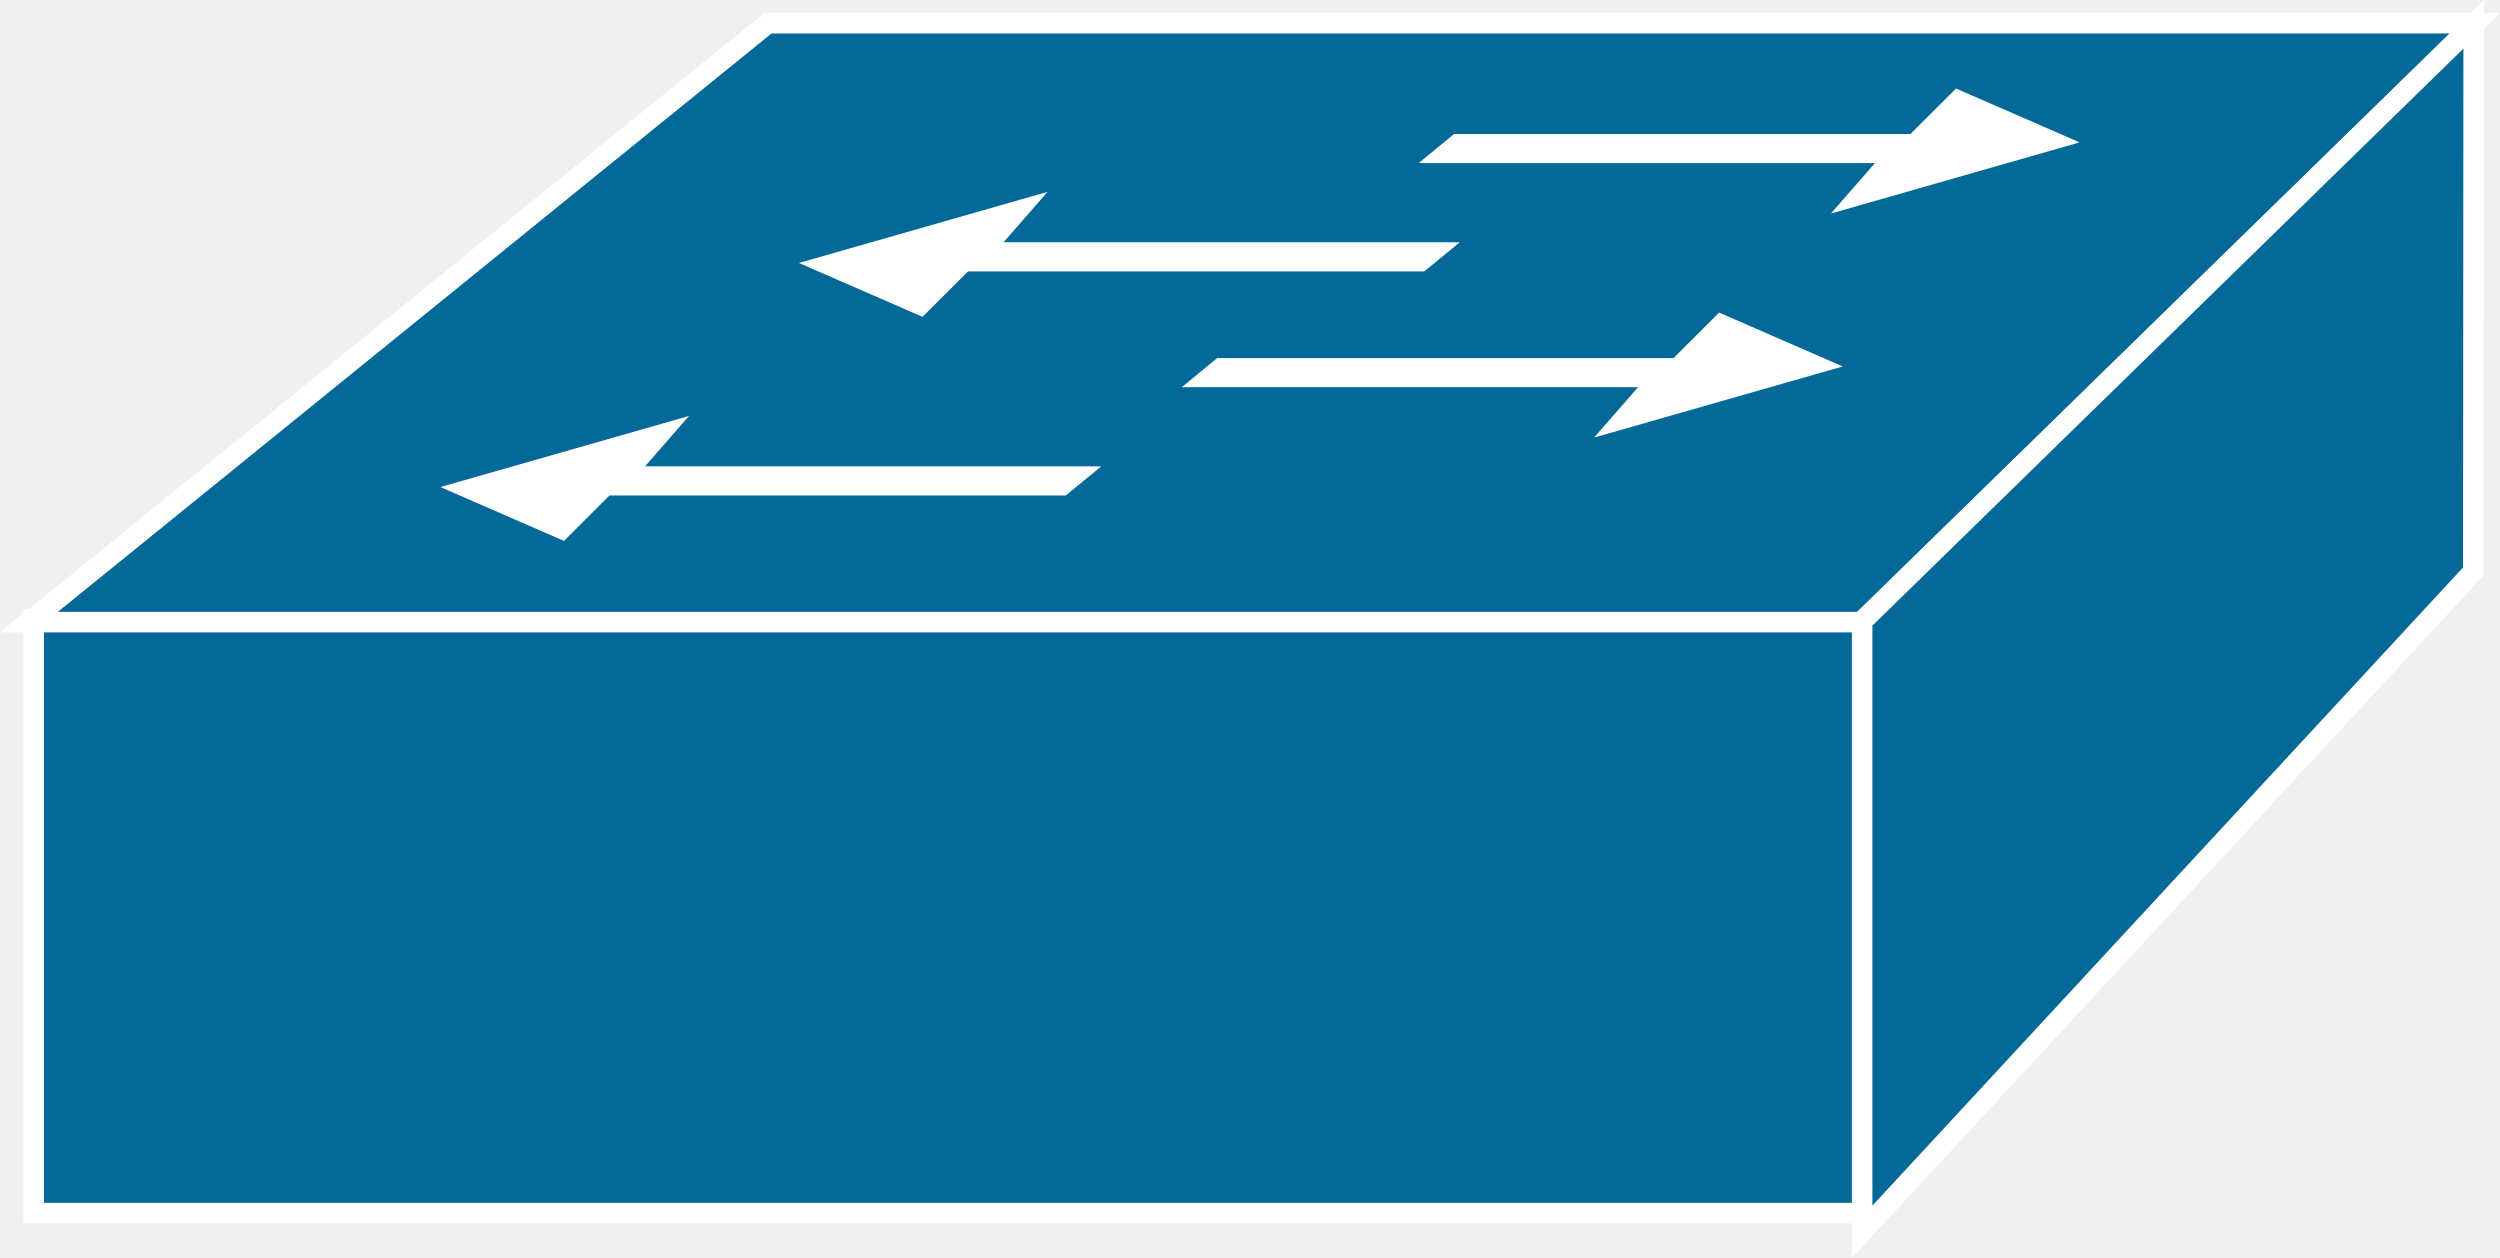
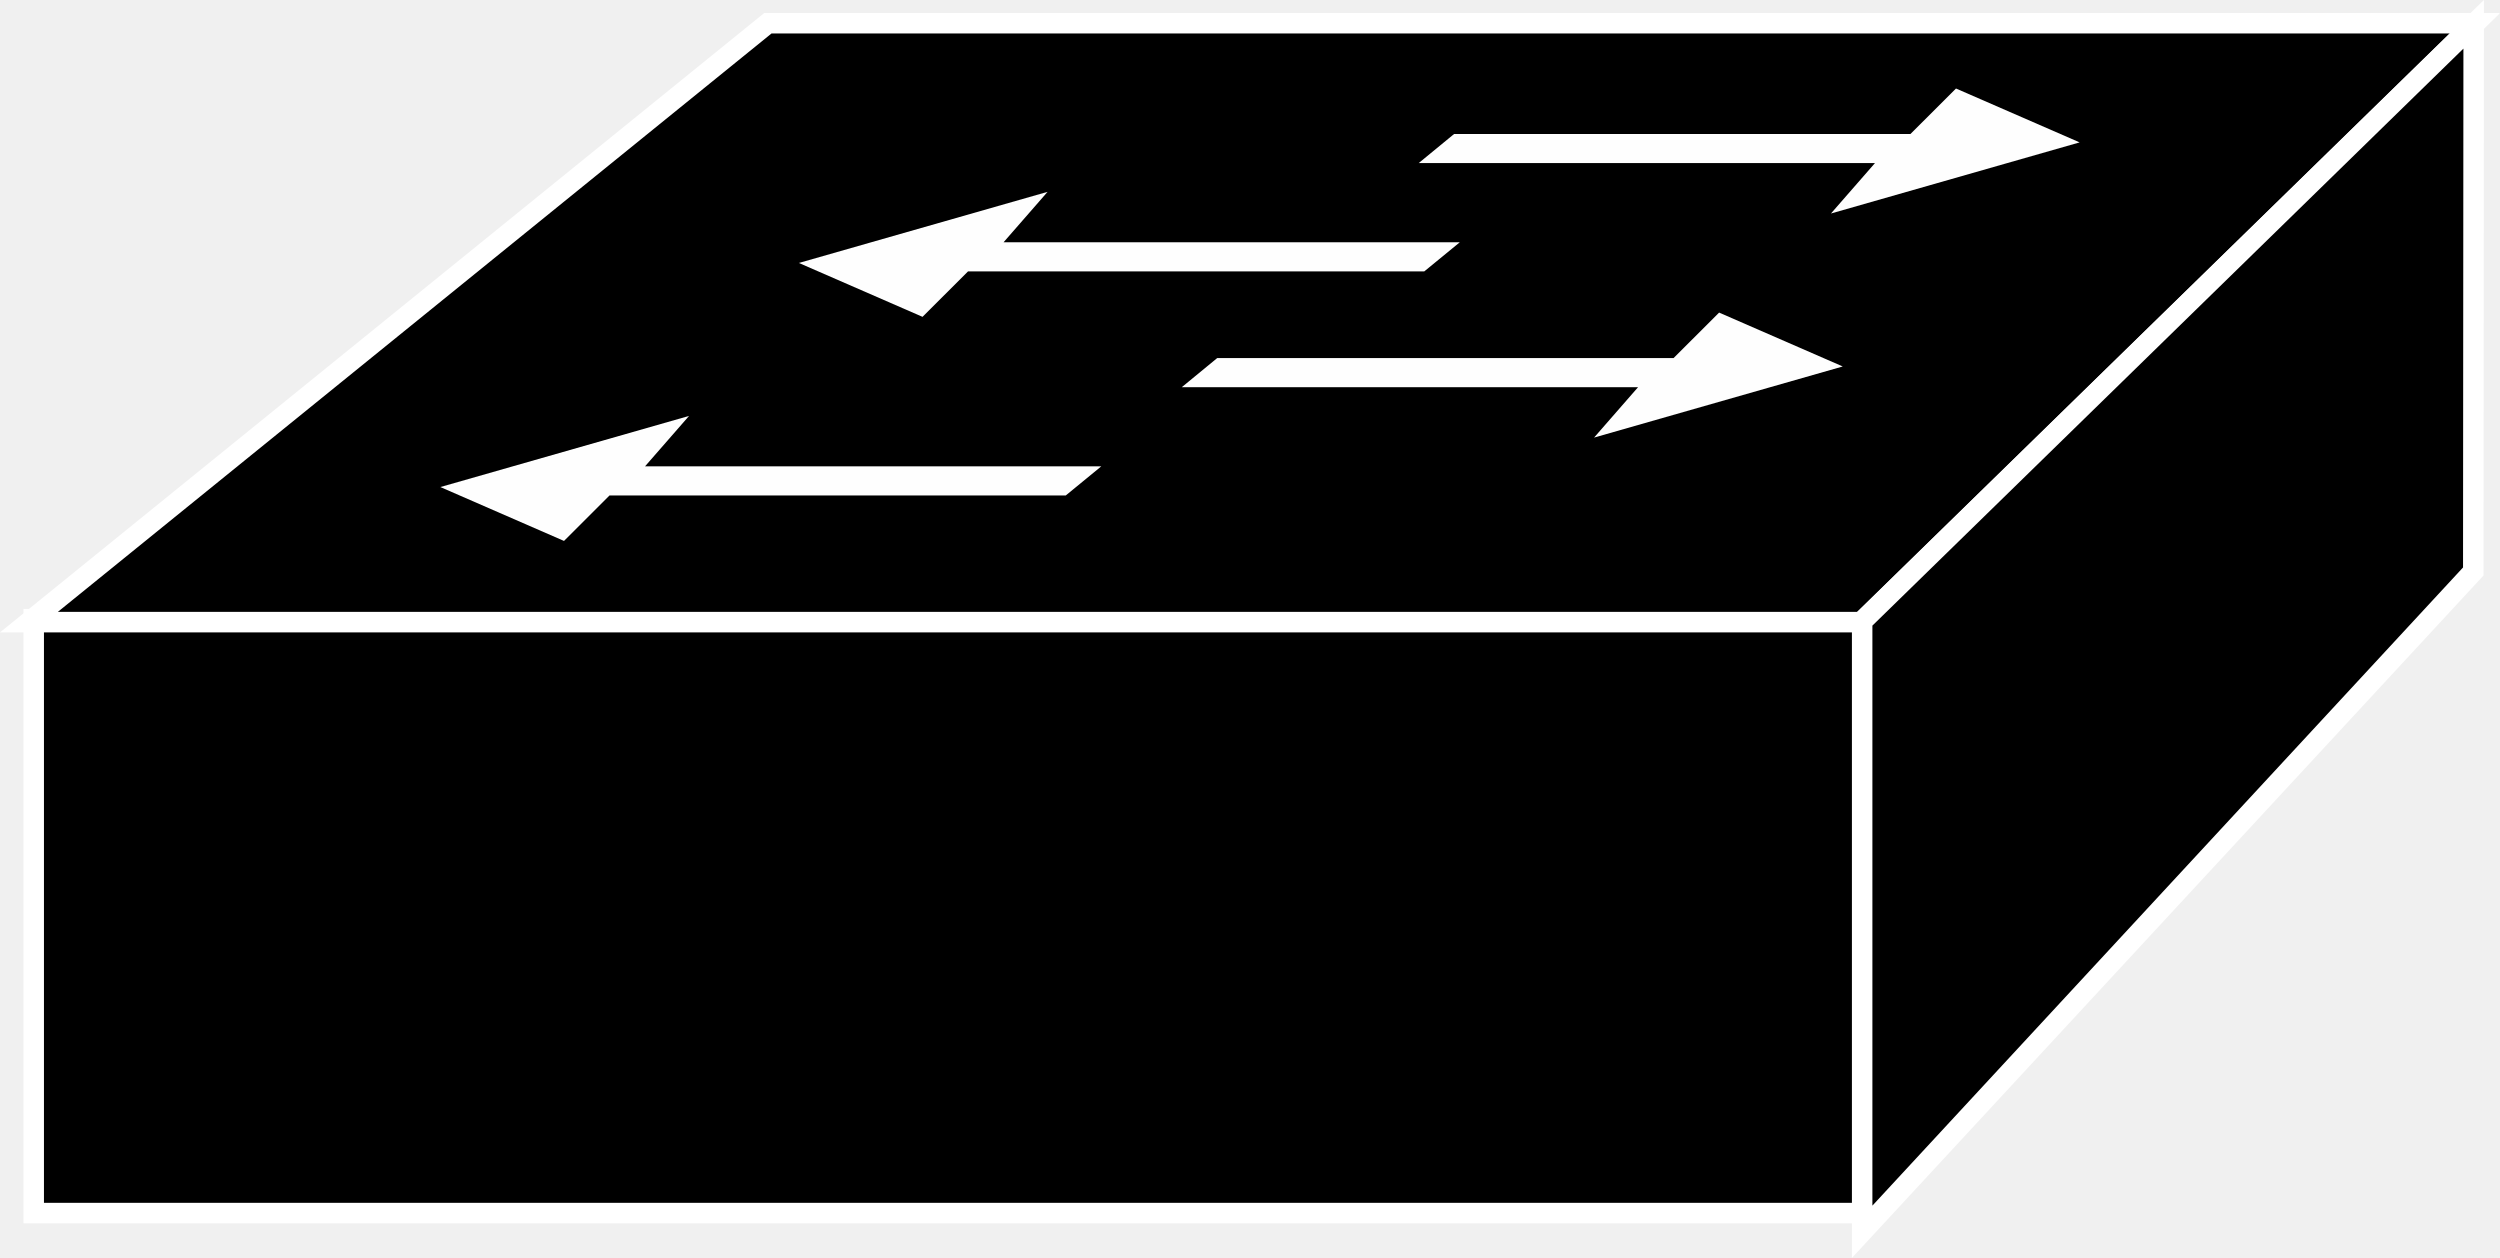
<svg xmlns="http://www.w3.org/2000/svg" viewBox="0 0 61.013 30.7" height="30.7" width="61.013" xml:space="preserve" version="1.1" id="svg2">
  <defs id="defs6">
    <clipPath id="clipPath18" clipPathUnits="userSpaceOnUse">
      <path id="path20" d="m 0,0 488,0 0,245.609 -488,0 L 0,0 Z" />
    </clipPath>
  </defs>
  <g transform="matrix(1.25,0,0,-1.25,0,30.7)" id="g10">
    <g transform="scale(0.1,0.1)" id="g12">
      <g id="g14">
        <g clip-path="url(#clipPath18)" id="g16">
-           <path id="path22" style="fill:#036998;fill-opacity:1;fill-rule:nonzero;stroke:none" d="m 6.582,8.758 357.184,0 0,115.957 -357.184,0 0,-115.957 z" />
+           <path id="path22" style="fill:#000000;fill-opacity:1;fill-rule:nonzero;stroke:none" d="m 6.582,8.758 357.184,0 0,115.957 -357.184,0 0,-115.957 z" />
          <path id="path24" style="fill:none;stroke:#ffffff;stroke-width:4;stroke-linecap:butt;stroke-linejoin:miter;stroke-miterlimit:4;stroke-dasharray:none;stroke-opacity:1" d="m 6.582,8.758 357.184,0 0,115.957 -357.184,0 0,-115.957 z" />
-           <path id="path26" style="fill:#036998;fill-opacity:1;fill-rule:nonzero;stroke:none" d="m 5.645,124.133 144.277,116.93 333.297,0 -119.785,-116.93 -357.789,0" />
+           <path id="path26" style="fill:#000000;fill-opacity:1;fill-rule:nonzero;stroke:none" d="m 5.645,124.133 144.277,116.93 333.297,0 -119.785,-116.93 -357.789,0" />
          <path id="path28" style="fill:none;stroke:#ffffff;stroke-width:4;stroke-linecap:butt;stroke-linejoin:miter;stroke-miterlimit:4;stroke-dasharray:none;stroke-opacity:1" d="m 5.645,124.133 144.277,116.93 333.297,0 -119.785,-116.93 -357.789,0 z" />
-           <path id="path30" style="fill:#036998;fill-opacity:1;fill-rule:nonzero;stroke:none" d="M 363.57,5.105 482.887,134.023 482.965,240.859 363.57,124.297 l 0,-119.192" />
+           <path id="path30" style="fill:#000000;fill-opacity:1;fill-rule:nonzero;stroke:none" d="M 363.57,5.105 482.887,134.023 482.965,240.859 363.57,124.297 l 0,-119.192" />
          <path id="path32" style="fill:none;stroke:#ffffff;stroke-width:4;stroke-linecap:butt;stroke-linejoin:miter;stroke-miterlimit:4;stroke-dasharray:none;stroke-opacity:1" d="M 363.57,5.105 482.887,134.023 482.965,240.859 363.57,124.297 l 0,-119.192 z" />
-           <path id="path34" style="fill:#ffffff;fill-opacity:1;fill-rule:nonzero;stroke:none" d="m 215.016,154.551 -6.934,-5.684 -89.078,0 -8.887,-8.879 -24.14,10.52 48.554,13.887 -8.593,-9.844 89.078,0" />
-           <path id="path36" style="fill:#ffffff;fill-opacity:1;fill-rule:nonzero;stroke:none" d="m 285.016,198.301 -6.934,-5.684 -89.078,0 -8.887,-8.879 -24.14,10.52 48.554,13.887 -8.593,-9.844 89.078,0" />
-           <path id="path38" style="fill:#ffffff;fill-opacity:1;fill-rule:nonzero;stroke:none" d="m 230.738,170.008 6.914,5.683 89.102,0 8.887,8.879 24.14,-10.519 -48.554,-13.887 8.593,9.844 -89.082,0" />
-           <path id="path40" style="fill:#ffffff;fill-opacity:1;fill-rule:nonzero;stroke:none" d="m 276.988,213.758 6.914,5.683 89.102,0 8.887,8.879 24.14,-10.519 -48.554,-13.887 8.593,9.844 -89.082,0" />
+           <path id="path34" style="fill:#fefefe;fill-opacity:1;fill-rule:nonzero;stroke:none" d="m 215.016,154.551 -6.934,-5.684 -89.078,0 -8.887,-8.879 -24.14,10.52 48.554,13.887 -8.593,-9.844 89.078,0" />
+           <path id="path36" style="fill:#fefefe;fill-opacity:1;fill-rule:nonzero;stroke:none" d="m 285.016,198.301 -6.934,-5.684 -89.078,0 -8.887,-8.879 -24.14,10.52 48.554,13.887 -8.593,-9.844 89.078,0" />
+           <path id="path38" style="fill:#fefefe;fill-opacity:1;fill-rule:nonzero;stroke:none" d="m 230.738,170.008 6.914,5.683 89.102,0 8.887,8.879 24.14,-10.519 -48.554,-13.887 8.593,9.844 -89.082,0" />
+           <path id="path40" style="fill:#fefefe;fill-opacity:1;fill-rule:nonzero;stroke:none" d="m 276.988,213.758 6.914,5.683 89.102,0 8.887,8.879 24.14,-10.519 -48.554,-13.887 8.593,9.844 -89.082,0" />
        </g>
      </g>
    </g>
  </g>
</svg>
